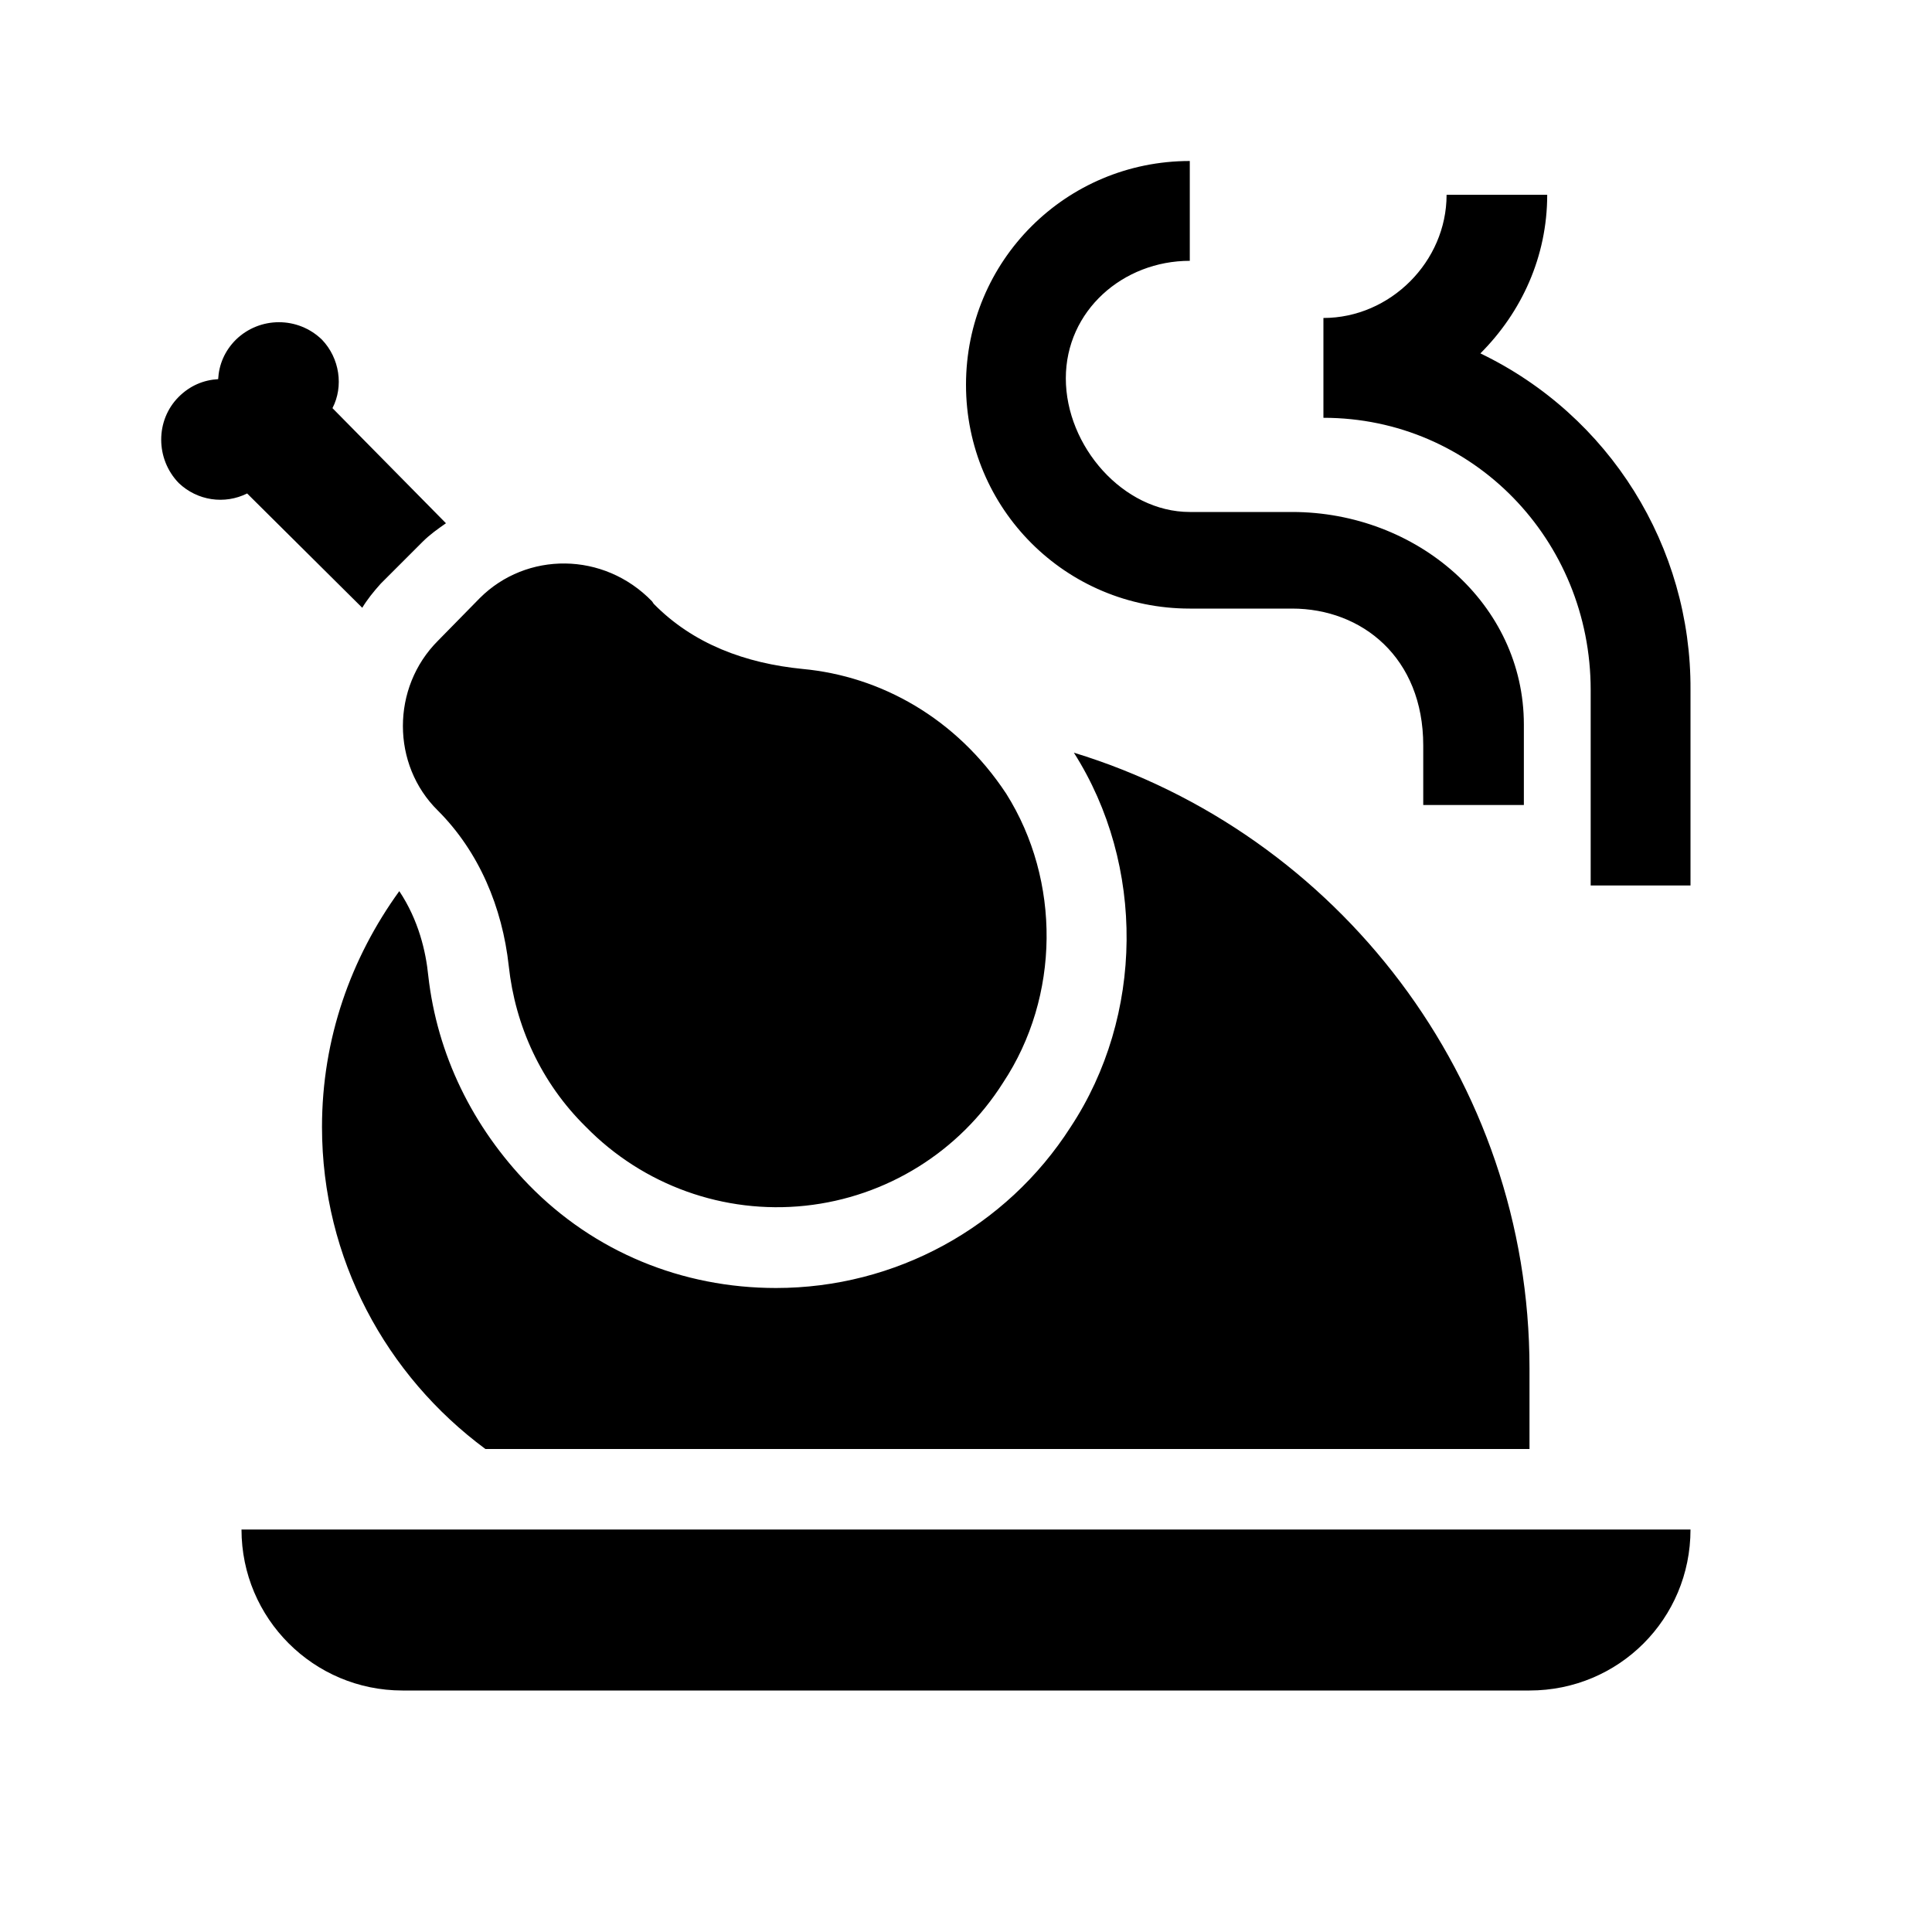
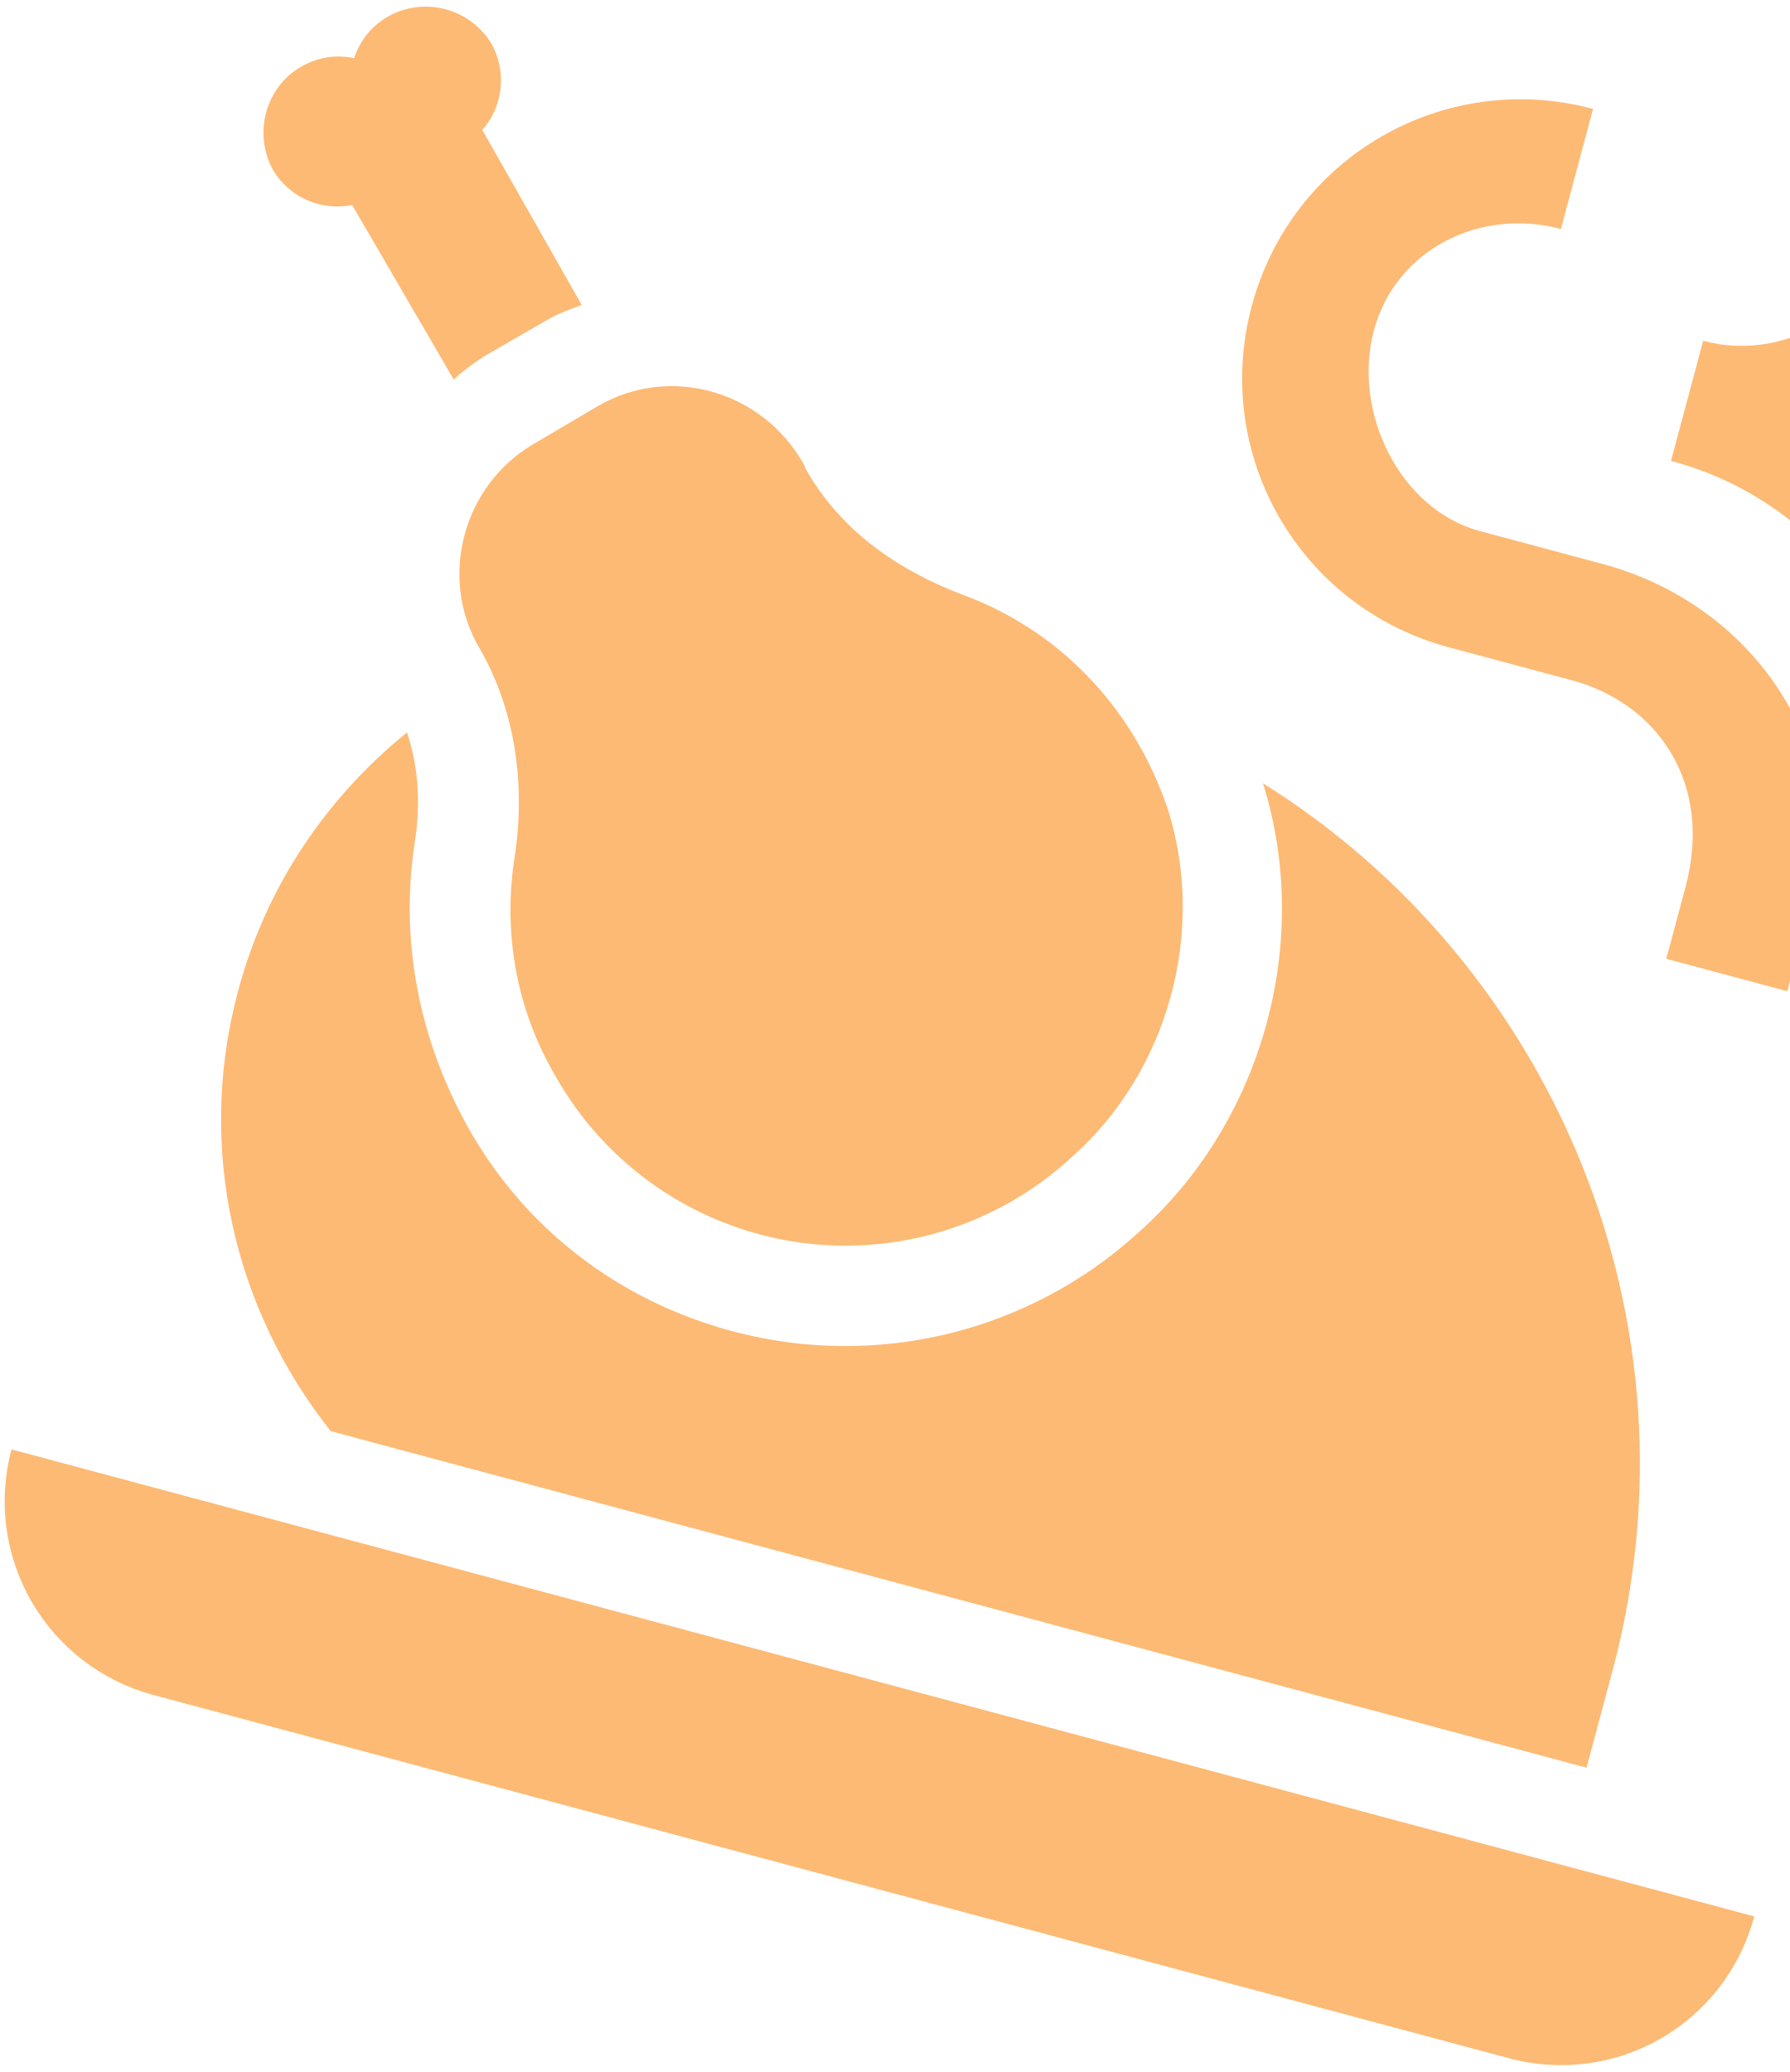
- <svg xmlns="http://www.w3.org/2000/svg" aria-hidden="true" role="img" class="iconify iconify--mdi" width="32" height="32" preserveAspectRatio="xMidYMid meet" viewBox="0 0 24 24">
-   <path fill="currentColor" d="m5.44 7.96l.52-.53c.58-.58 1.54-.58 2.14.04l.02.03c.49.5 1.14.74 1.85.81c.97.09 1.91.61 2.53 1.55c.68 1.08.67 2.52-.04 3.59a3.322 3.322 0 0 1-5.18.55c-.56-.55-.88-1.26-.96-2c-.08-.73-.37-1.42-.88-1.93c-.58-.57-.58-1.53 0-2.11M9.64 16c-1.17 0-2.26-.45-3.07-1.28c-.7-.72-1.14-1.62-1.25-2.6c-.03-.3-.12-.69-.36-1.05C4.36 11.9 4 12.9 4 14c0 1.64.8 3.09 2.03 4H19v-1c0-3.6-2.39-6.65-5.66-7.65c.89 1.4.87 3.27-.04 4.65c-.8 1.25-2.18 2-3.66 2m5.14-8.44h1.27c.87 0 1.63.61 1.63 1.7V10h1.25V9c0-1.5-1.33-2.64-2.88-2.64h-1.27c-.83 0-1.54-.82-1.54-1.66s.71-1.46 1.54-1.46V2C13.24 2 12 3.24 12 4.78s1.24 2.78 2.78 2.78M4.5 7.55c.06-.1.14-.2.23-.3l.52-.52c.09-.09.19-.16.29-.23L4.13 5.07c.14-.27.09-.62-.13-.85a.767.767 0 0 0-1.07 0c-.14.14-.21.31-.22.49c-.18.01-.35.08-.49.22c-.29.29-.29.77 0 1.07c.23.22.57.27.85.13L4.5 7.55m13.89-3.16c.51-.51.83-1.2.83-1.97h-1.25c0 .83-.7 1.53-1.53 1.53v1.24c1.86 0 3.32 1.52 3.32 3.38V11H21V8.57a4.61 4.61 0 0 0-2.61-4.18M5 21h14c1.11 0 2-.89 2-2H3a2 2 0 0 0 2 2Z" />
+ <svg xmlns="http://www.w3.org/2000/svg" width="209" height="242" viewBox="0 0 209 242" fill="none">
+   <path d="M62.392 51.821L69.879 47.403C78.196 42.601 89.053 45.51 93.959 54.34L94.095 54.74C98.121 61.879 104.745 66.563 112.562 69.506C123.26 73.464 132.315 82.193 136.478 94.703C140.896 108.977 136.419 125.233 125.147 135.182C120.835 139.16 115.679 142.111 110.065 143.814C104.452 145.517 98.525 145.928 92.73 145.017C86.935 144.105 81.421 141.894 76.601 138.55C71.781 135.206 67.78 130.815 64.898 125.705C60.231 117.788 58.764 108.789 60.101 100.177C61.409 91.679 60.22 82.997 55.998 75.683C51.166 67.48 54.075 56.623 62.392 51.821ZM85.527 155.476C72.295 151.93 61.331 143.538 54.686 131.696C48.951 121.432 46.703 109.921 48.428 98.504C48.998 95.02 49.162 90.337 47.539 85.538C38.238 93.107 31.136 103.325 27.803 115.766C22.833 134.313 27.487 153.136 38.639 167.155L185.322 206.458L188.353 195.149C199.262 154.435 181.475 112.699 147.524 91.48C153.346 110.011 147.454 131.099 132.98 143.948C120.145 155.66 102.265 159.96 85.527 155.476ZM169.233 75.6L183.596 79.449C193.435 82.085 200.182 91.287 196.879 103.614L194.637 111.983L208.773 115.771L211.804 104.462C216.349 87.498 204.762 70.575 187.233 65.878L172.87 62.029C163.483 59.514 157.938 48.089 160.484 38.589C163.029 29.089 172.938 24.229 182.324 26.744L186.082 12.72C168.666 8.053 150.884 18.32 146.218 35.736C141.551 53.152 151.817 70.934 169.233 75.6ZM53.003 44.335C53.985 43.386 55.193 42.498 56.514 41.639L63.97 37.334C65.261 36.589 66.604 36.101 67.947 35.612L56.334 15.167C58.736 12.538 59.231 8.428 57.44 5.16C56.242 3.149 54.308 1.686 52.048 1.08C49.788 0.474 47.38 0.775 45.339 1.917C43.331 3.077 42.024 4.787 41.366 6.792C39.3 6.36 37.165 6.637 35.157 7.796C30.999 10.197 29.544 15.625 31.915 19.897C33.849 23.082 37.543 24.677 41.134 23.943L53.003 44.335ZM219.666 50.689C226.98 46.467 232.69 39.633 235.023 30.925L220.886 27.137C218.371 36.524 208.333 42.319 198.946 39.804L195.189 53.828C216.224 59.464 228.13 81.078 222.493 102.114L215.13 129.596L229.153 133.353L236.517 105.872C239.217 96.022 239.067 85.608 236.084 75.84C233.101 66.072 227.408 57.351 219.666 50.689ZM17.9 197.962L176.231 240.386C188.785 243.75 201.547 236.382 204.911 223.828L1.342 169.282C-0.266 175.281 0.576 181.673 3.681 187.051C6.786 192.43 11.901 196.354 17.9 197.962Z" fill="#FDBA74" />
</svg>
